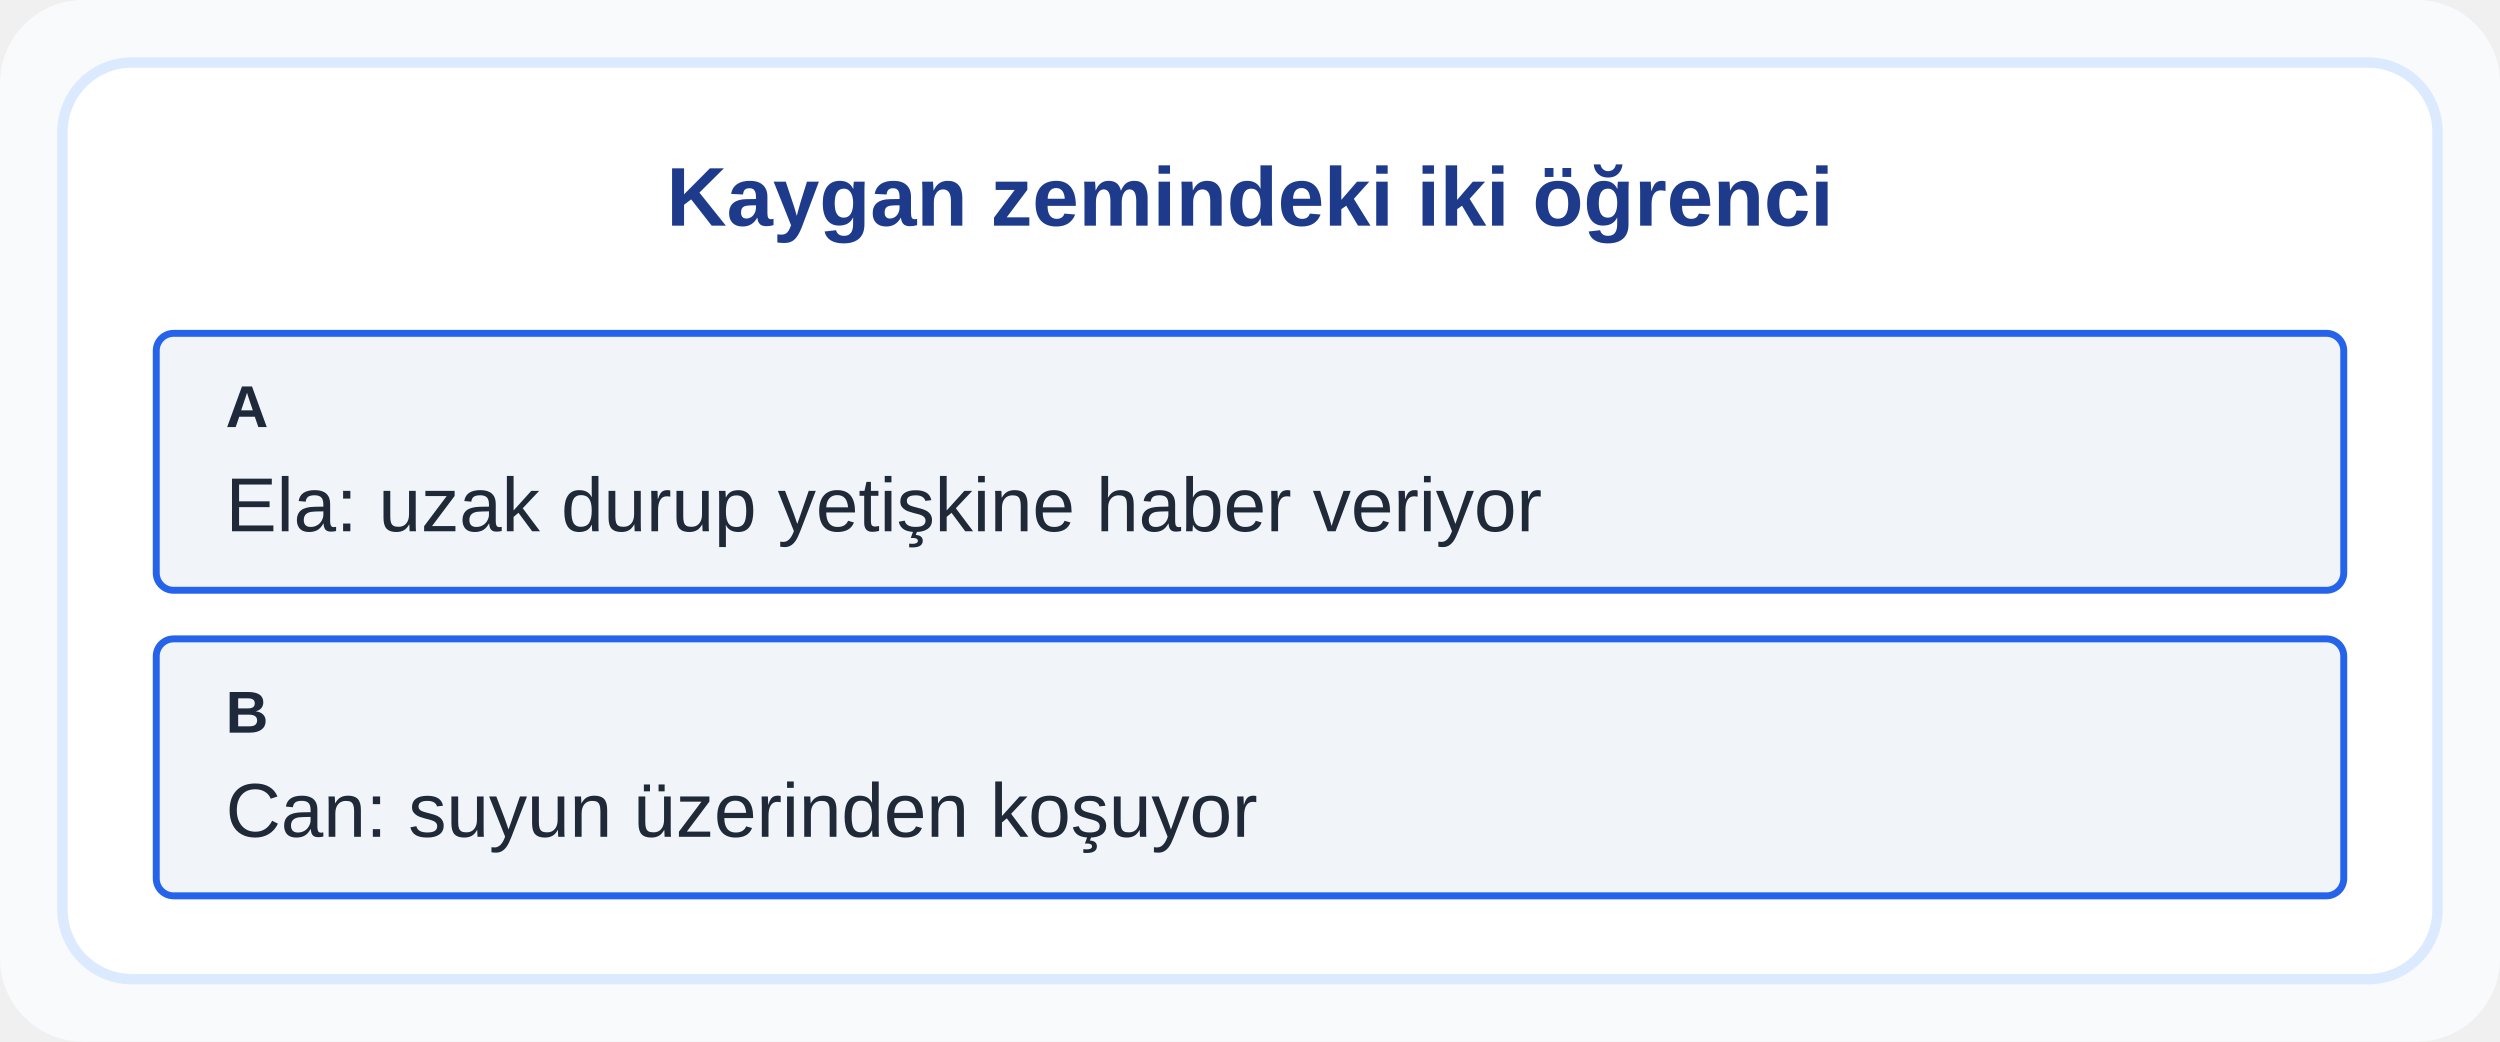
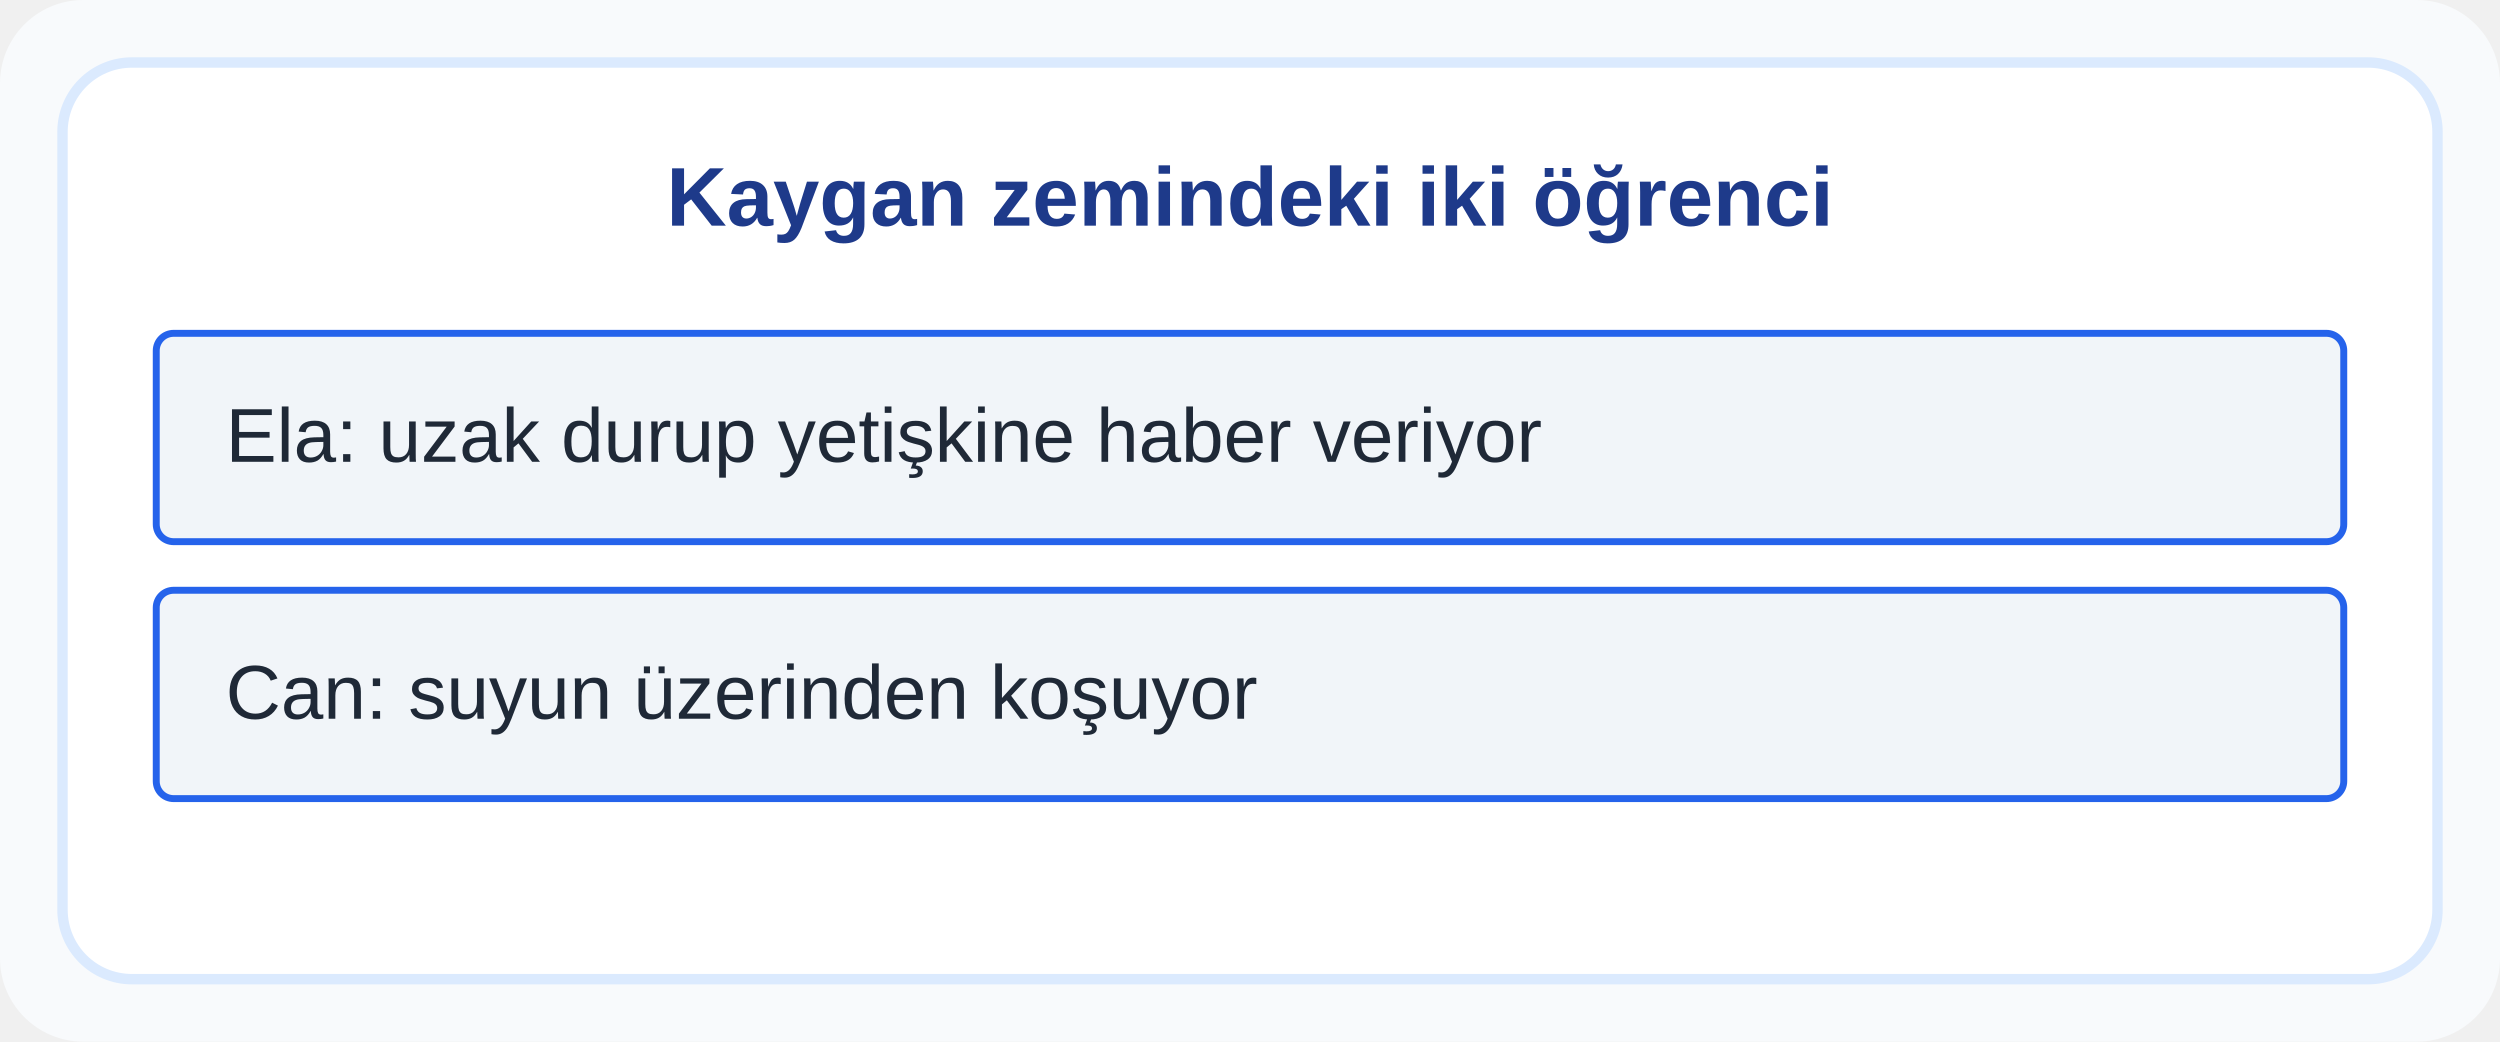
<svg xmlns="http://www.w3.org/2000/svg" viewBox="0 0 720 300" role="img" aria-labelledby="title desc">
  <style>.title{font:700 24px Arial,sans-serif;fill:#1E3A8A}.label{font:600 15px Arial,sans-serif;fill:#334155}.small{font:500 14px Arial,sans-serif;fill:#475569}.value{font:700 17px Arial,sans-serif;fill:#1E293B}.coin{font:700 18px Arial,sans-serif;fill:#92400E}.equation{font:700 36px Arial,sans-serif;fill:#1E3A8A}</style>
  <rect width="720" height="300" rx="24" fill="#F8FAFC" />
  <rect x="18" y="18" width="684" height="264" rx="20" fill="#fff" stroke="#DBEAFE" stroke-width="3" />
  <text x="360" y="65" text-anchor="middle" class="title">Kaygan zemindeki iki öğrenci</text>
-   <rect x="45" y="96" width="630" height="74" rx="5" fill="#f1f5f9" stroke="#2563eb" stroke-width="2" />
-   <text x="65" y="123" class="value">A</text>
-   <text x="65" y="153" style="font:22px Arial;fill:#1f2937">Ela: uzak durup yetişkine haber veriyor</text>
-   <rect x="45" y="184" width="630" height="74" rx="5" fill="#f1f5f9" stroke="#2563eb" stroke-width="2" />
-   <text x="65" y="211" class="value">B</text>
-   <text x="65" y="241" style="font:22px Arial;fill:#1f2937">Can: suyun üzerinden koşuyor</text>
+   <rect x="45" y="96" width="630" height="60" rx="5" fill="#f1f5f9" stroke="#2563eb" stroke-width="2" />
+   <text x="65" y="133" style="font:22px Arial;fill:#1f2937">Ela: uzak durup yetişkine haber veriyor</text>
+   <rect x="45" y="170" width="630" height="60" rx="5" fill="#f1f5f9" stroke="#2563eb" stroke-width="2" />
+   <text x="65" y="207" style="font:22px Arial;fill:#1f2937">Can: suyun üzerinden koşuyor</text>
</svg>
